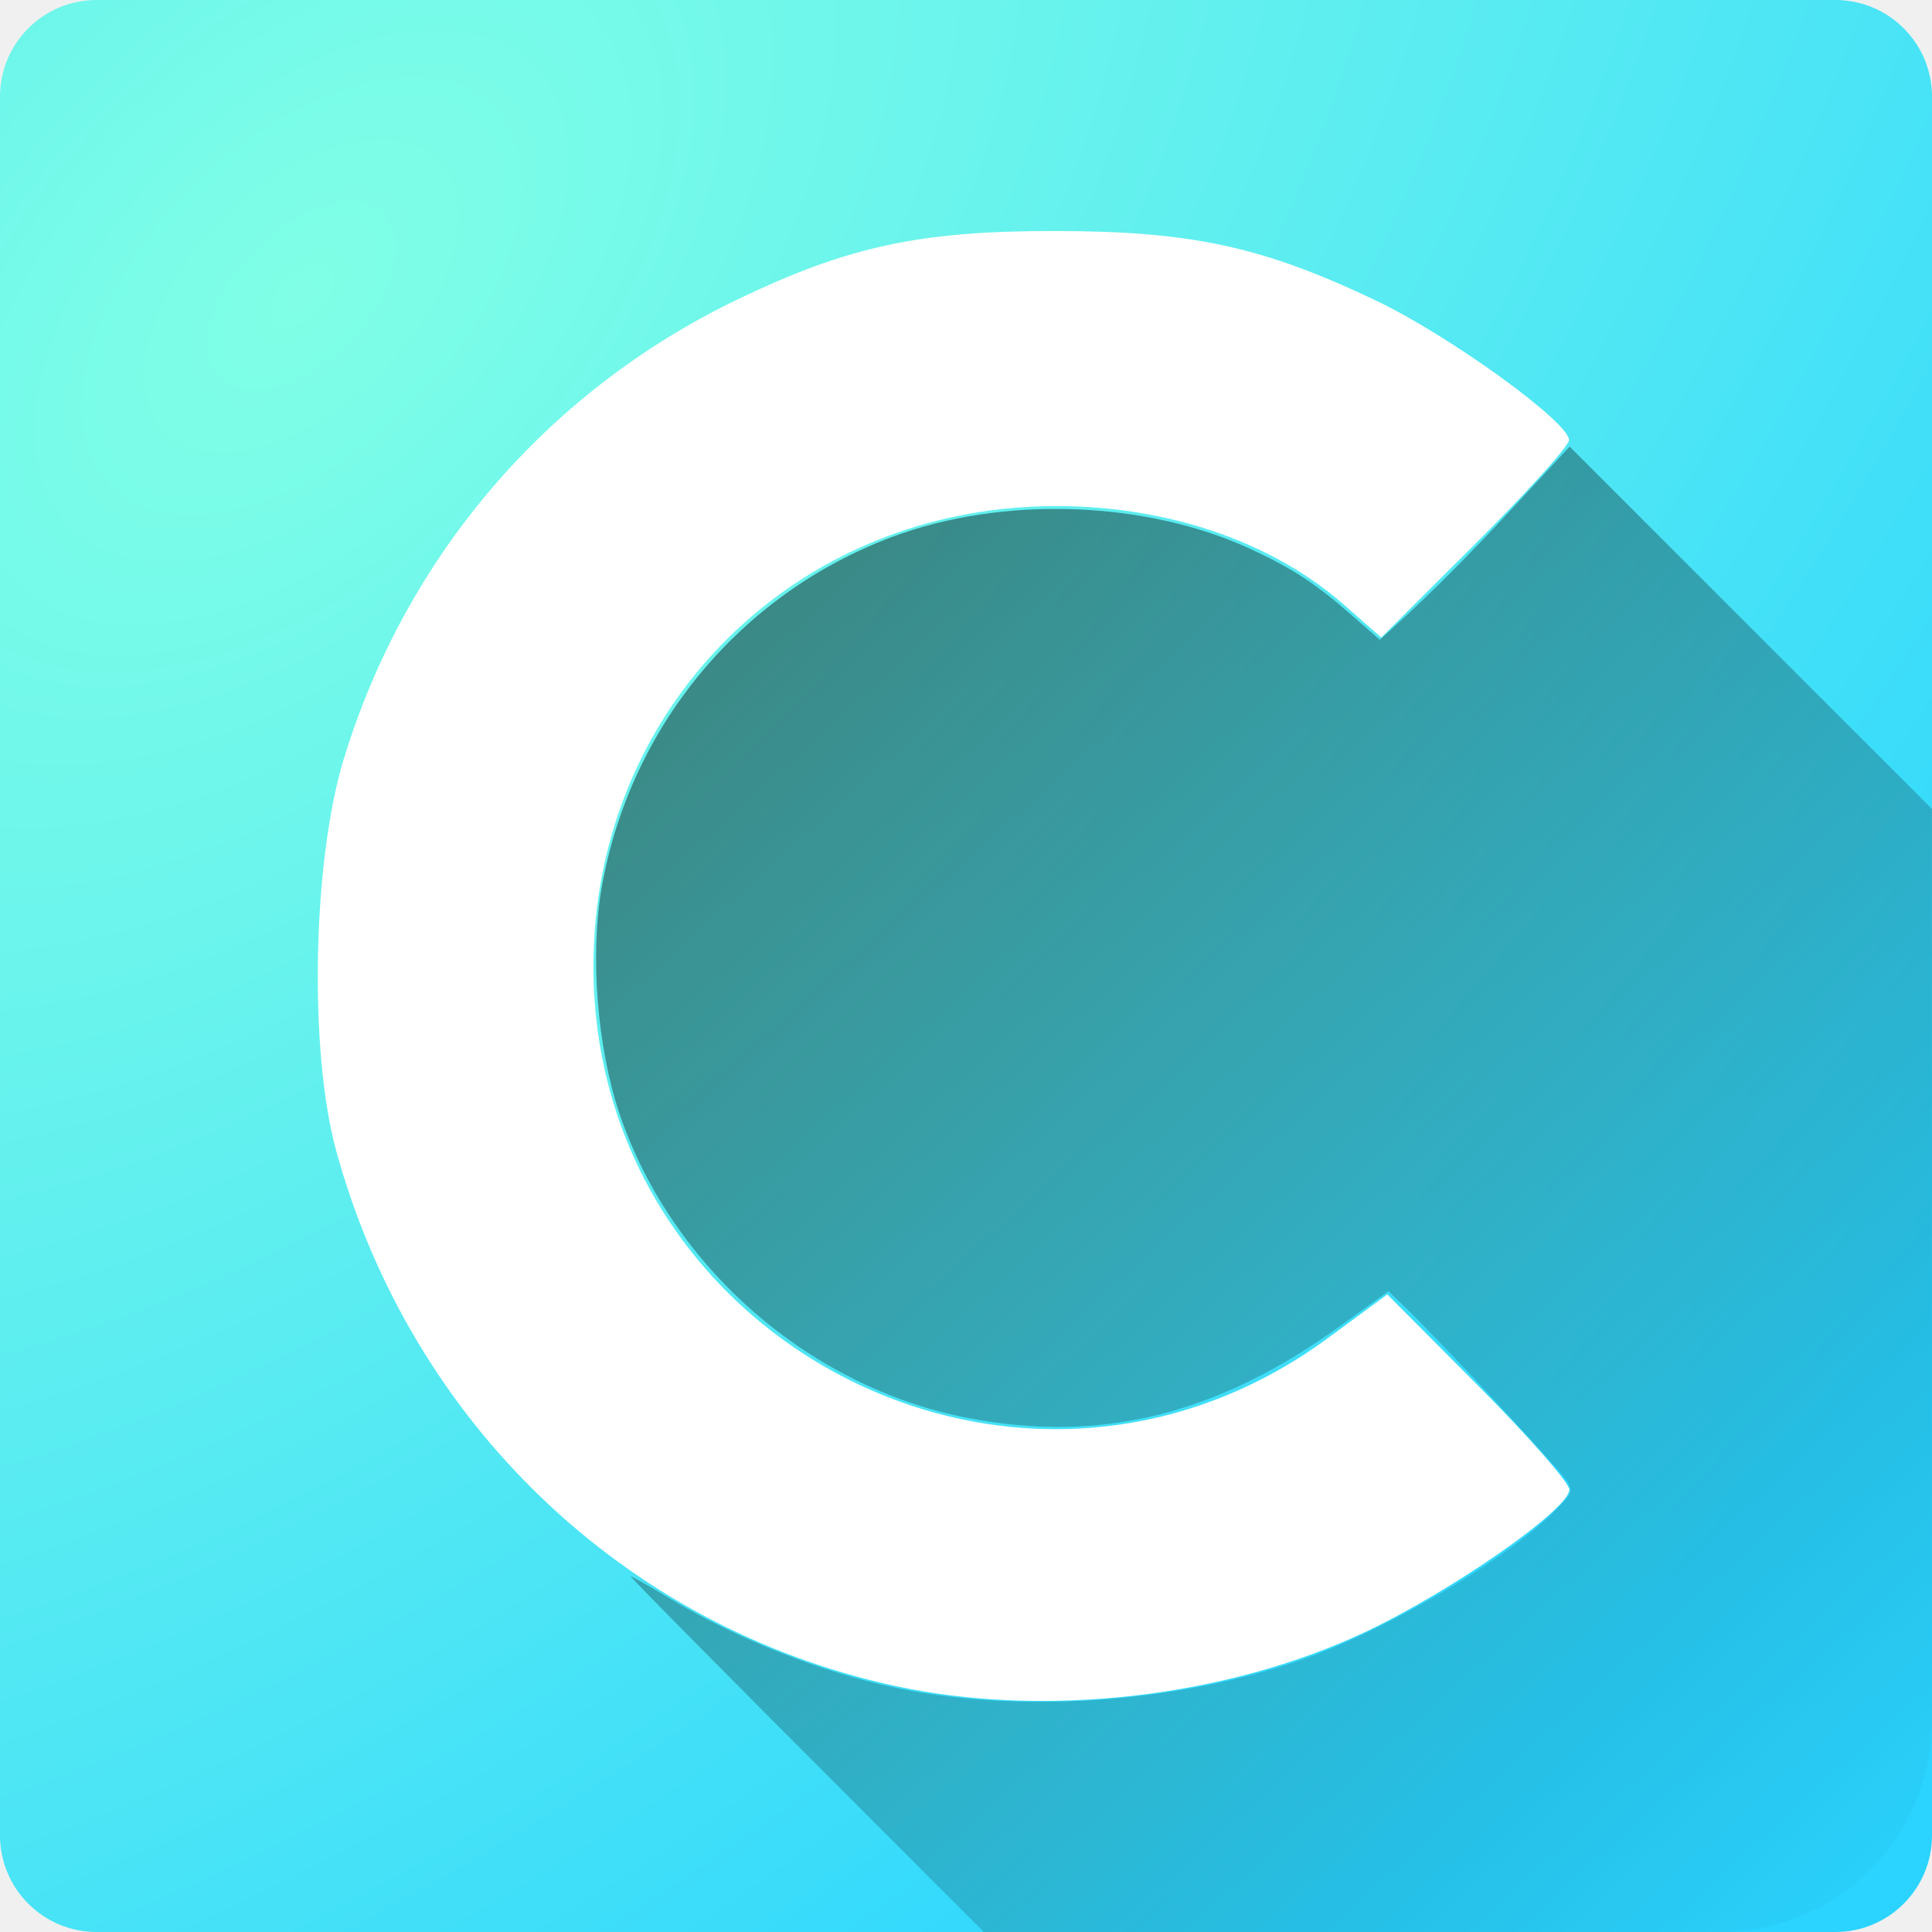
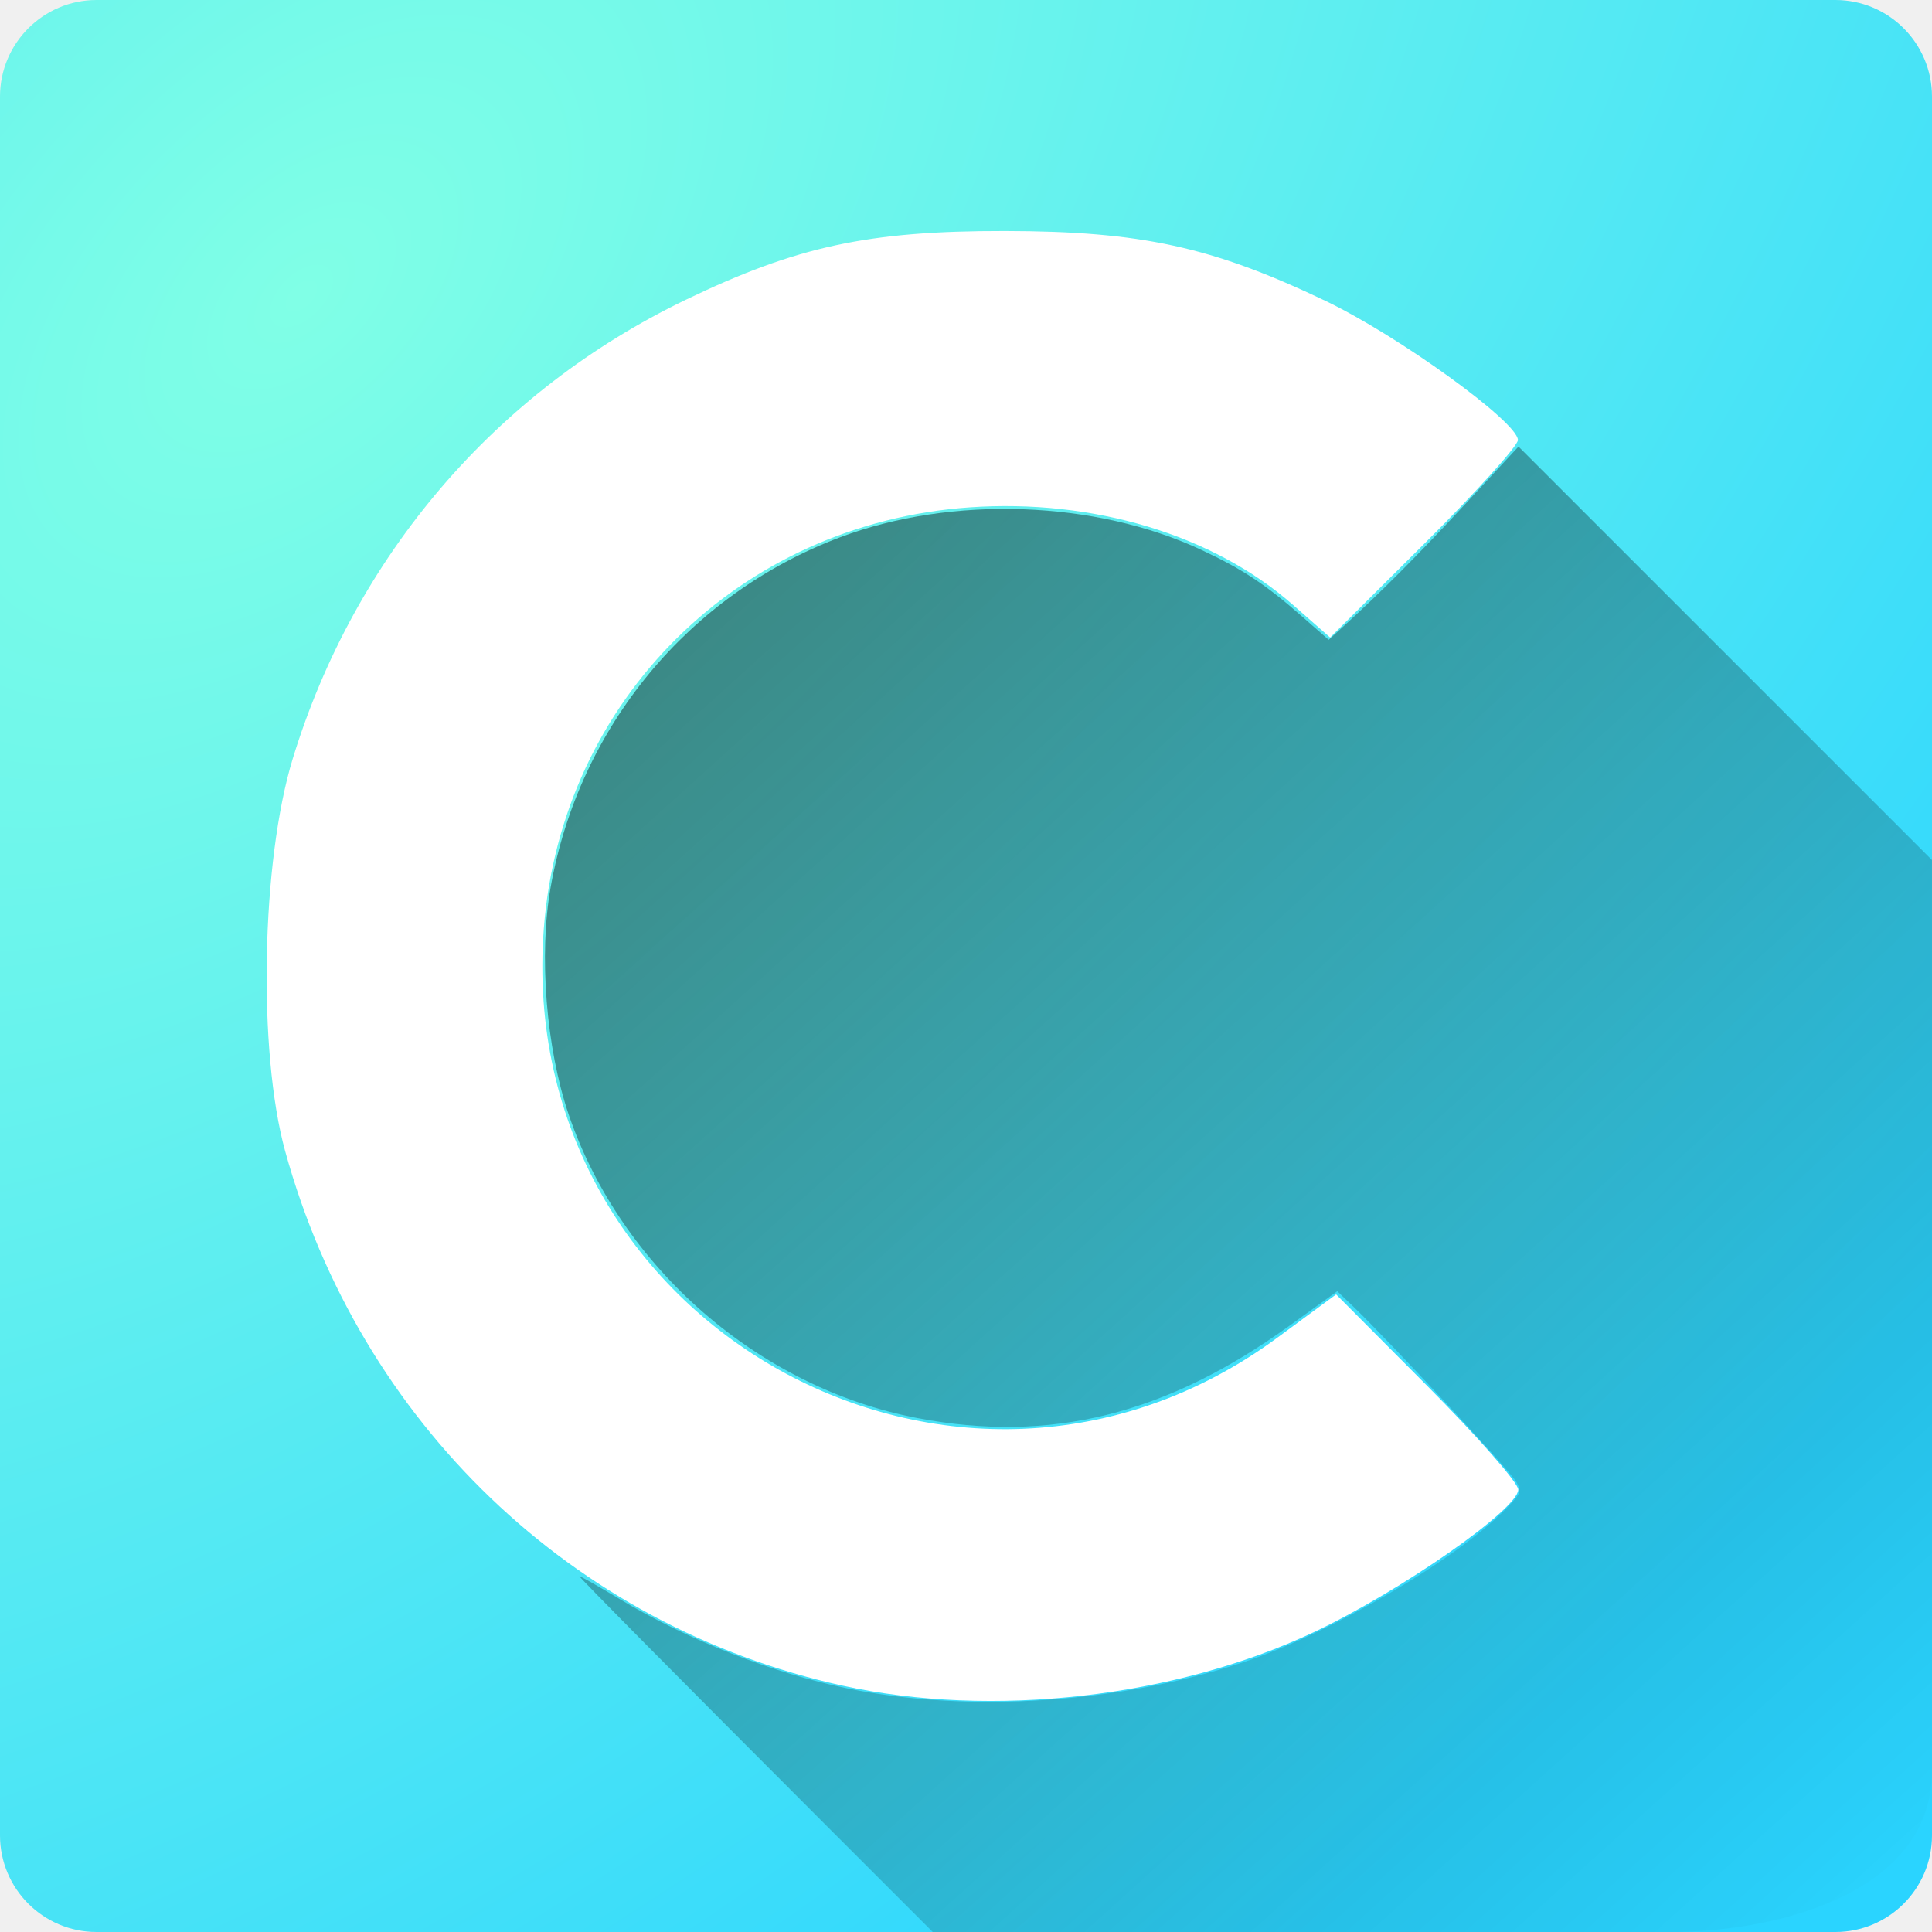
<svg xmlns="http://www.w3.org/2000/svg" xmlns:xlink="http://www.w3.org/1999/xlink" width="20cm" height="20cm" viewBox="0 0 200 200" version="1.1" id="svg5069">
  <defs id="defs5063">
-     <linearGradient gradientTransform="matrix(0.5806156,0,0,0.5806156,823.4603,-1017.51)" xlink:href="#linearGradient5059" id="linearGradient5061" x1="-1312.688" y1="1999.43" x2="-1073.792" y2="2263.992" gradientUnits="userSpaceOnUse" />
+     <linearGradient gradientTransform="matrix(0.5806156,0,0,0.5806156,818.1686,-1017.51)" xlink:href="#linearGradient5059" id="linearGradient5061" x1="-1312.688" y1="1999.43" x2="-1073.792" y2="2263.992" gradientUnits="userSpaceOnUse" />
    <linearGradient id="linearGradient5059">
      <stop style="stop-color:#000000;stop-opacity:0.492" offset="0" id="stop5055" />
      <stop style="stop-color:#000000;stop-opacity:0" offset="1" id="stop5057" />
    </linearGradient>
    <radialGradient xlink:href="#linearGradient4754" id="radialGradient5052" gradientUnits="userSpaceOnUse" gradientTransform="matrix(2.867793,2.892778,-5.063274,5.019543,3841.901,-1482.027)" cx="-377.993" cy="538.515" fx="-377.993" fy="538.515" r="48.069" />
    <linearGradient id="linearGradient4754">
      <stop id="stop4750" offset="0" style="stop-color:#80ffe6;stop-opacity:1" />
      <stop id="stop4752" offset="1" style="stop-color:#2ad4ff;stop-opacity:1" />
    </linearGradient>
  </defs>
  <g id="layer1" transform="translate(0,-97)">
    <rect ry="10" rx="10" y="97" x="0" height="200" width="200" id="rect5044" style="fill:url(#radialGradient5052);fill-opacity:1;stroke:none;stroke-width:2.194;stroke-miterlimit:4;stroke-dasharray:none;stroke-opacity:1" />
-     <path style="fill:url(#linearGradient5061);fill-opacity:1;stroke:none;stroke-width:2.194;stroke-miterlimit:4;stroke-dasharray:none;stroke-opacity:1" d="m 162.487,143.231 -5.514,5.95 c -4.907,5.295 -8.743,9.142 -12.825,12.859 l -1.311,1.193 -2.825,-2.477 c -3.733,-3.275 -6.102,-4.839 -10.339,-6.824 -10.964,-5.138 -25.859,-5.663 -37.4,-1.319 -15.686,5.904 -27.037,19.621 -29.978,36.226 -1.242,7.014 -0.475,16.66 1.873,23.555 5.393,15.829 19.702,28.277 36.108,31.408 13.749,2.624 25.753,-0.36 38.521,-9.577 l 4.928,-3.557 1.655,1.584 c 3.686,3.533 16.343,17.14 16.883,18.149 0.549,1.026 0.494,1.169 -1.051,2.761 -5.104,5.259 -18.165,12.907 -27.136,15.89 -12.821,4.264 -28.457,5.304 -41.058,2.732 -7.766,-1.585 -16.649,-5.071 -23.598,-9.26 -2.144,-1.293 -4.01,-2.351 -4.146,-2.351 -0.136,0 10.949,11.198 24.633,24.884 l 11.943,11.945 h 76.201 c 12.157,0 21.944,-9.787 21.944,-21.944 v -94.318 z" id="rect4694" />
-     <path id="path5046" d="m 92.524,271.502 c -27.952,-6.125 -49.971,-27.237 -57.712,-55.335 -2.847,-10.335 -2.47,-29.997 0.782,-40.617 6.428,-21 21.035,-38.057 40.698,-47.522 11.495,-5.534 18.904,-7.131 33.003,-7.114 14.087,0.019 21.475,1.626 33.204,7.23 7.558,3.613 19.868,12.508 19.929,14.403 0.026,0.577 -4.348,5.417 -9.704,10.75 l -9.738,9.697 -3.872,-3.401 c -8.23,-7.228 -20.636,-10.965 -33.431,-10.074 -23.844,1.661 -42.28,19.887 -44.095,43.593 -3.142,41.058 42.853,66.719 75.936,42.365 l 6.084,-4.479 9.427,9.466 c 5.185,5.207 9.427,10.04 9.427,10.74 0,2.031 -12.165,10.515 -21.163,14.757 -14.376,6.777 -33.31,8.928 -48.774,5.539 z" style="fill:#ffffff;fill-opacity:1;stroke:none;stroke-width:1.032;stroke-opacity:1" />
+     <path style="fill:url(#linearGradient5061);fill-opacity:1;stroke:none;stroke-width:2.194;stroke-miterlimit:4;stroke-dasharray:none;stroke-opacity:1" d="m 157.196,143.231 -5.514,5.95 c -4.907,5.295 -8.743,9.142 -12.825,12.859 l -1.311,1.193 -2.825,-2.477 c -3.733,-3.275 -6.102,-4.839 -10.339,-6.824 -10.964,-5.138 -25.859,-5.663 -37.4,-1.319 -15.686,5.904 -27.037,19.621 -29.978,36.226 -1.242,7.014 -0.475,16.66 1.873,23.555 5.393,15.829 19.702,28.277 36.108,31.408 13.749,2.624 25.753,-0.36 38.521,-9.577 l 4.928,-3.557 1.655,1.584 c 3.686,3.533 16.343,17.14 16.883,18.149 0.549,1.026 0.494,1.169 -1.051,2.761 -5.104,5.259 -18.165,12.907 -27.136,15.89 -12.821,4.264 -28.457,5.304 -41.058,2.732 -7.766,-1.585 -16.649,-5.071 -23.598,-9.26 -2.144,-1.293 -4.01,-2.351 -4.146,-2.351 -0.136,0 10.949,11.198 24.633,24.884 l 11.943,11.945 H 172.763 c 12.157,0 27.236,-4.495 27.236,-16.653 v -94.318 z" id="rect4694" />
+     <path id="path5046" d="m 87.232,271.502 c -27.952,-6.125 -49.971,-27.237 -57.712,-55.335 -2.847,-10.335 -2.47,-29.997 0.782,-40.617 6.428,-21 21.035,-38.057 40.698,-47.522 11.495,-5.534 18.904,-7.131 33.003,-7.114 14.087,0.019 21.475,1.626 33.204,7.23 7.558,3.613 19.868,12.508 19.929,14.403 0.026,0.577 -4.348,5.417 -9.704,10.75 l -9.738,9.697 -3.872,-3.401 c -8.23,-7.228 -20.636,-10.965 -33.431,-10.074 -23.844,1.661 -42.28,19.887 -44.095,43.593 -3.142,41.058 42.853,66.719 75.936,42.365 l 6.084,-4.479 9.427,9.466 c 5.185,5.207 9.427,10.04 9.427,10.74 0,2.031 -12.165,10.515 -21.163,14.757 -14.376,6.777 -33.31,8.928 -48.774,5.539 z" style="fill:#ffffff;fill-opacity:1;stroke:none;stroke-width:1.032;stroke-opacity:1" />
  </g>
</svg>
